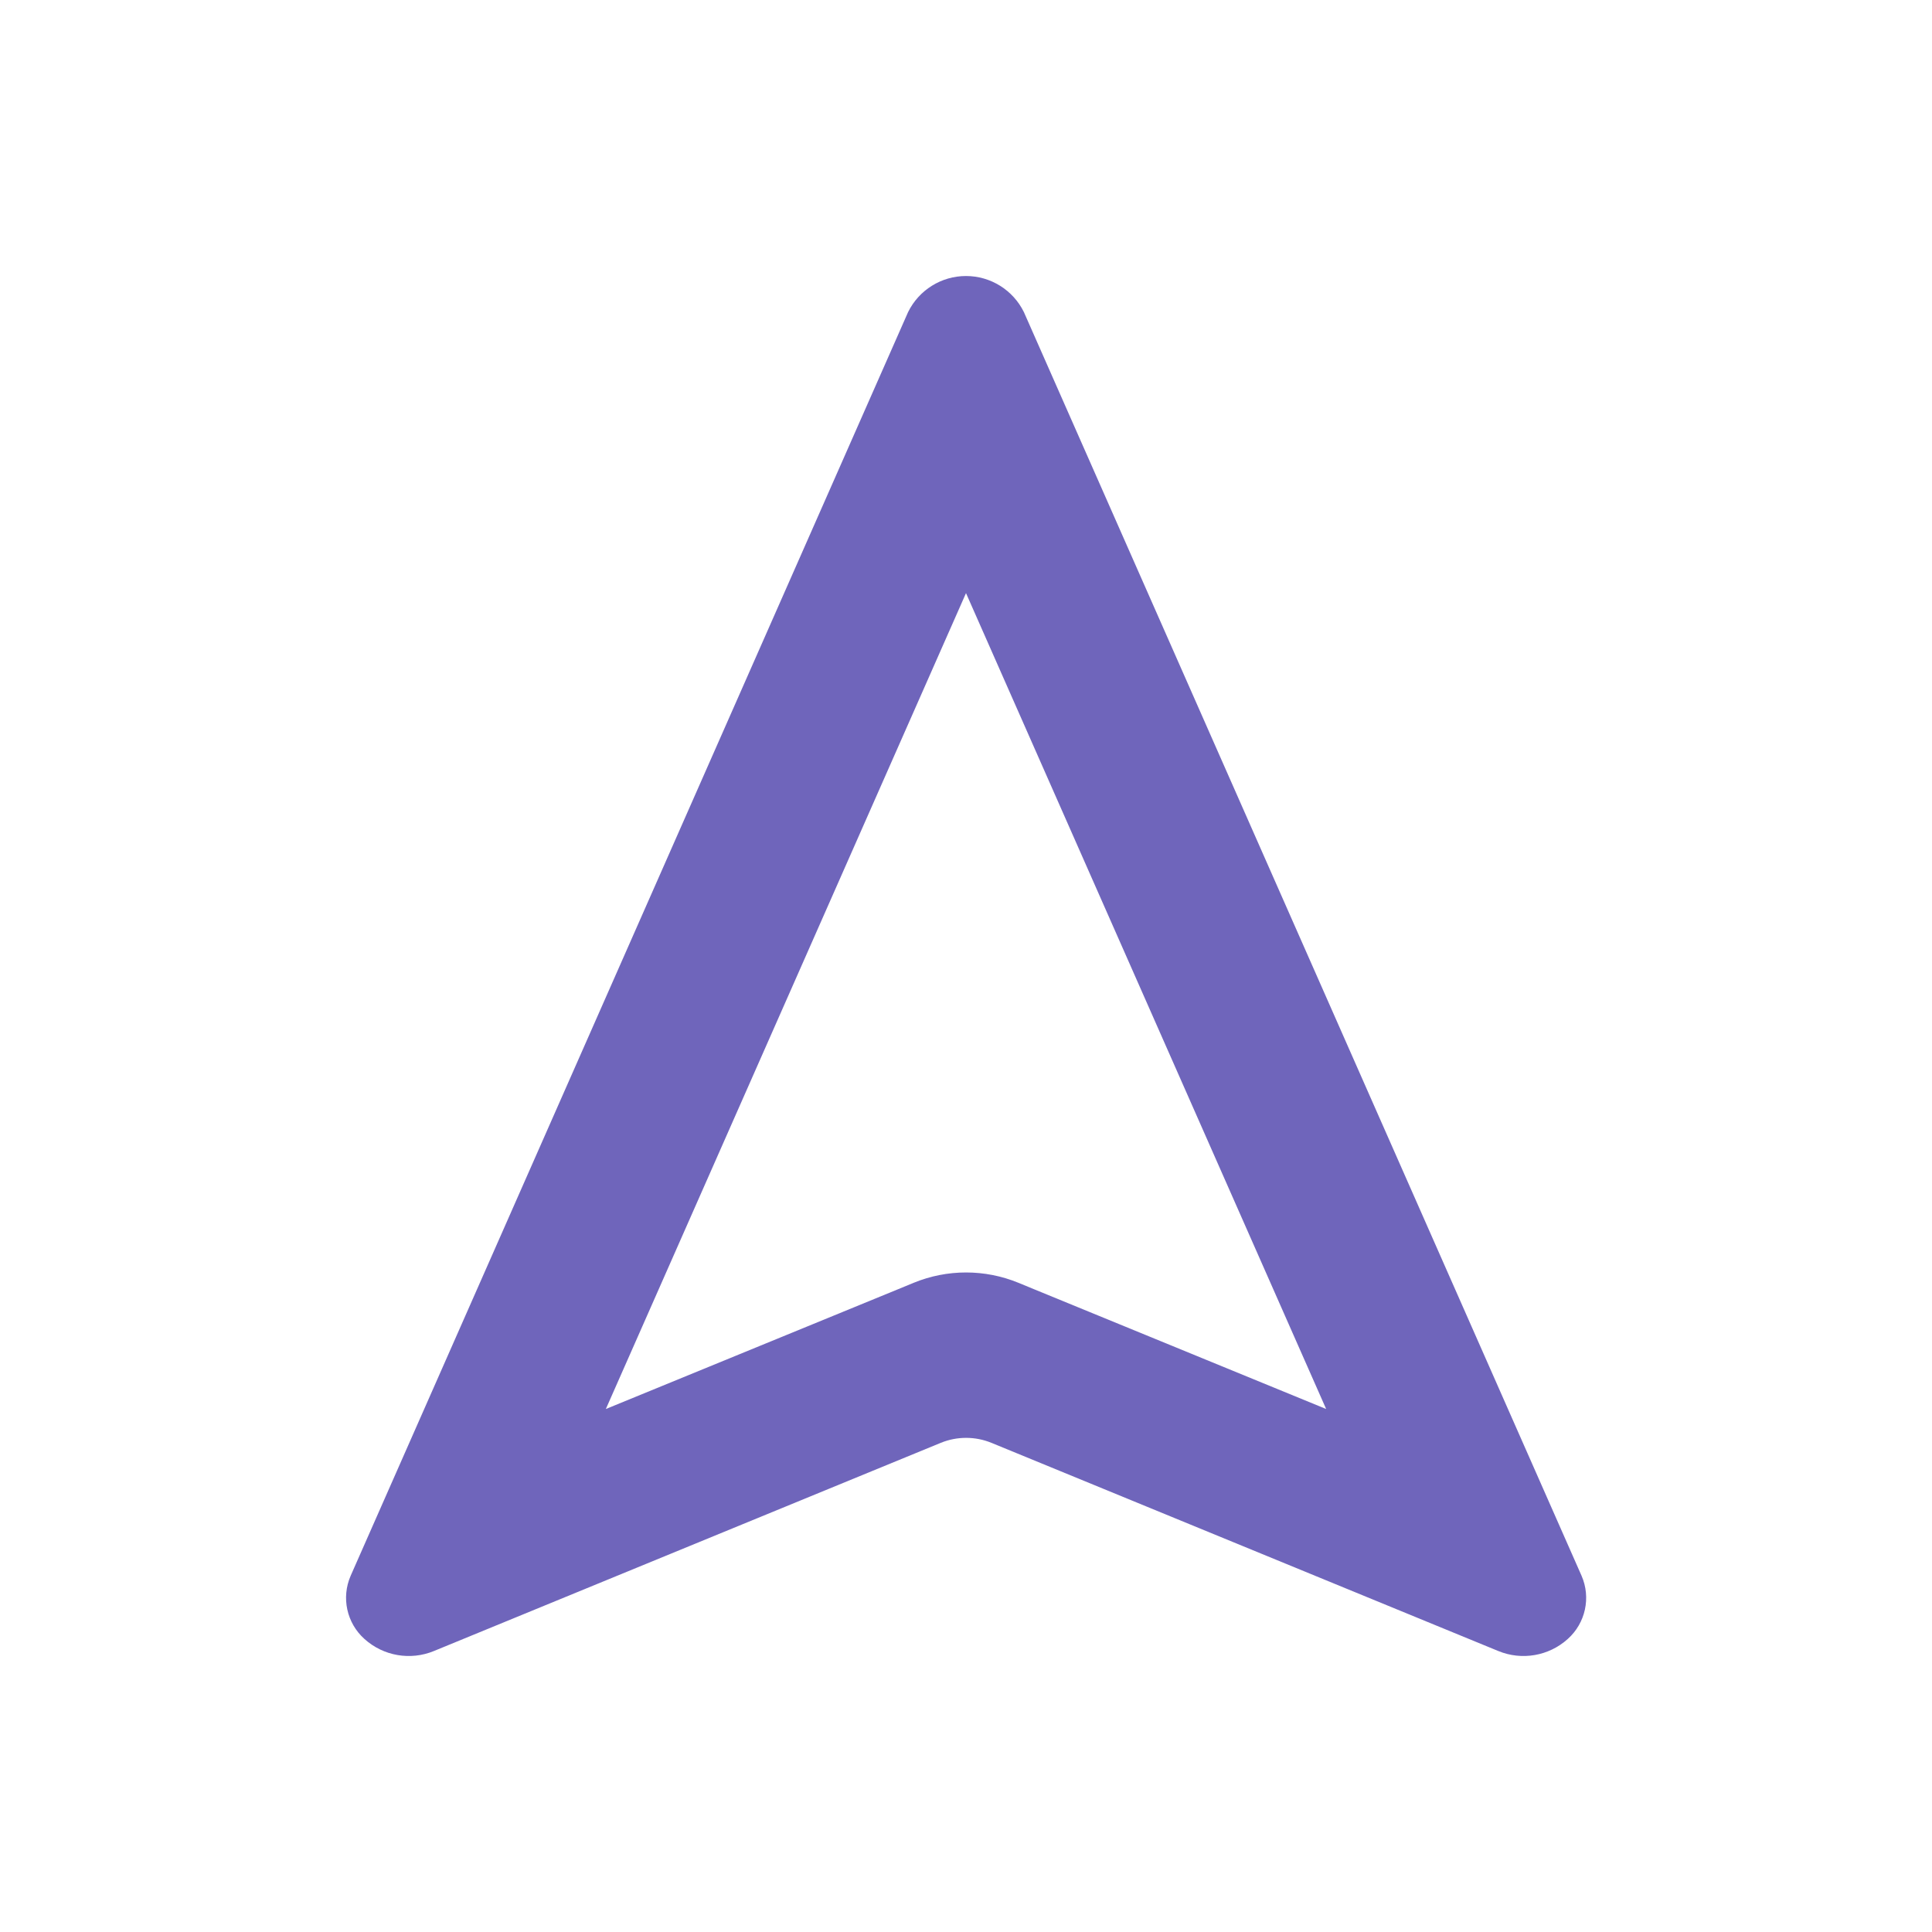
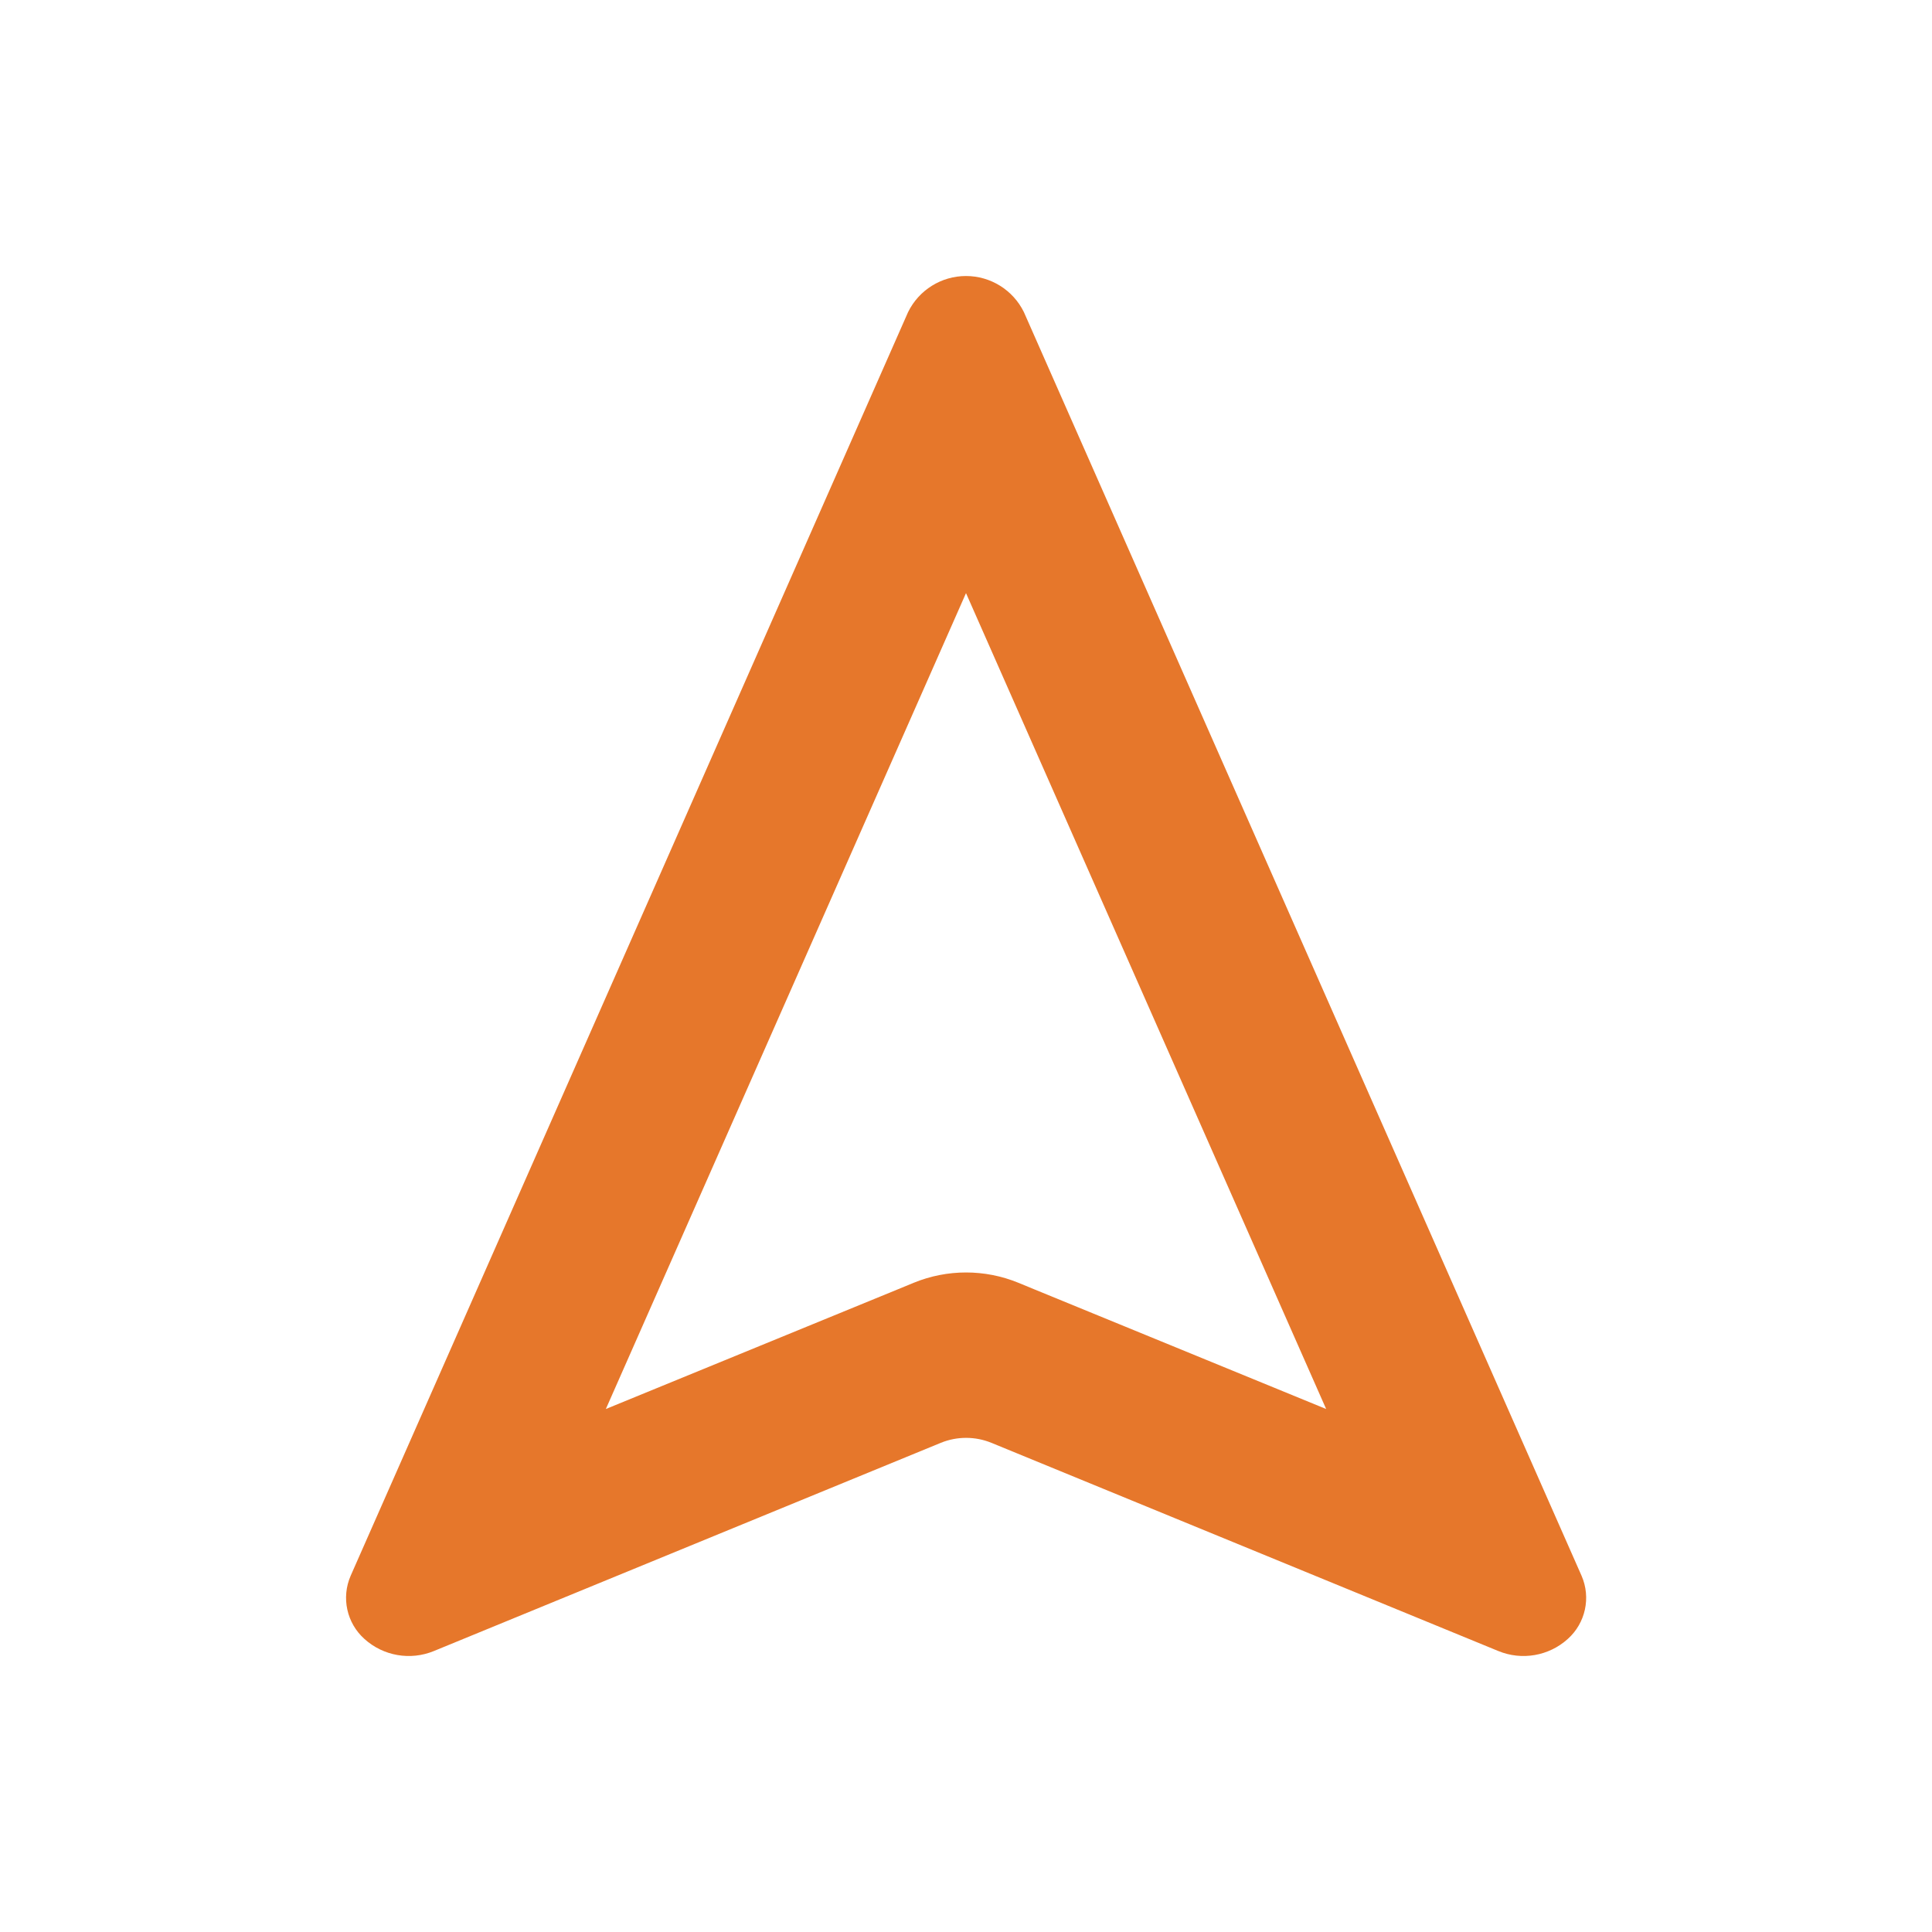
<svg xmlns="http://www.w3.org/2000/svg" id="ubiocacion" viewBox="0 0 70 70">
  <defs>
    <style>
      .cls-1 {
        fill: none;
      }

      .cls-2 {
-         fill: #6f65bb;
+         fill: #e6772b;
      }
    </style>
  </defs>
  <path id="Trazado_232" data-name="Trazado 232" class="cls-1" d="M0,0H70V70H0Z" />
  <path id="Trazado_233" data-name="Trazado 233" class="cls-2" d="M31.728,17.922,44.777,47.483,34.2,43.146l-.57-.235a5,5,0,0,0-3.8,0l-.57.235L18.679,47.483,31.728,17.922M29.63,7.739,9.433,53.525a2,2,0,0,0,.5,2.29h0a2.394,2.394,0,0,0,2.518.436l18.365-7.543a2.426,2.426,0,0,1,1.832,0l18.365,7.543a2.394,2.394,0,0,0,2.518-.436h0a2,2,0,0,0,.5-2.29L33.825,7.739A2.337,2.337,0,0,0,29.63,7.739Z" transform="translate(3.272 3.568)" />
</svg>
